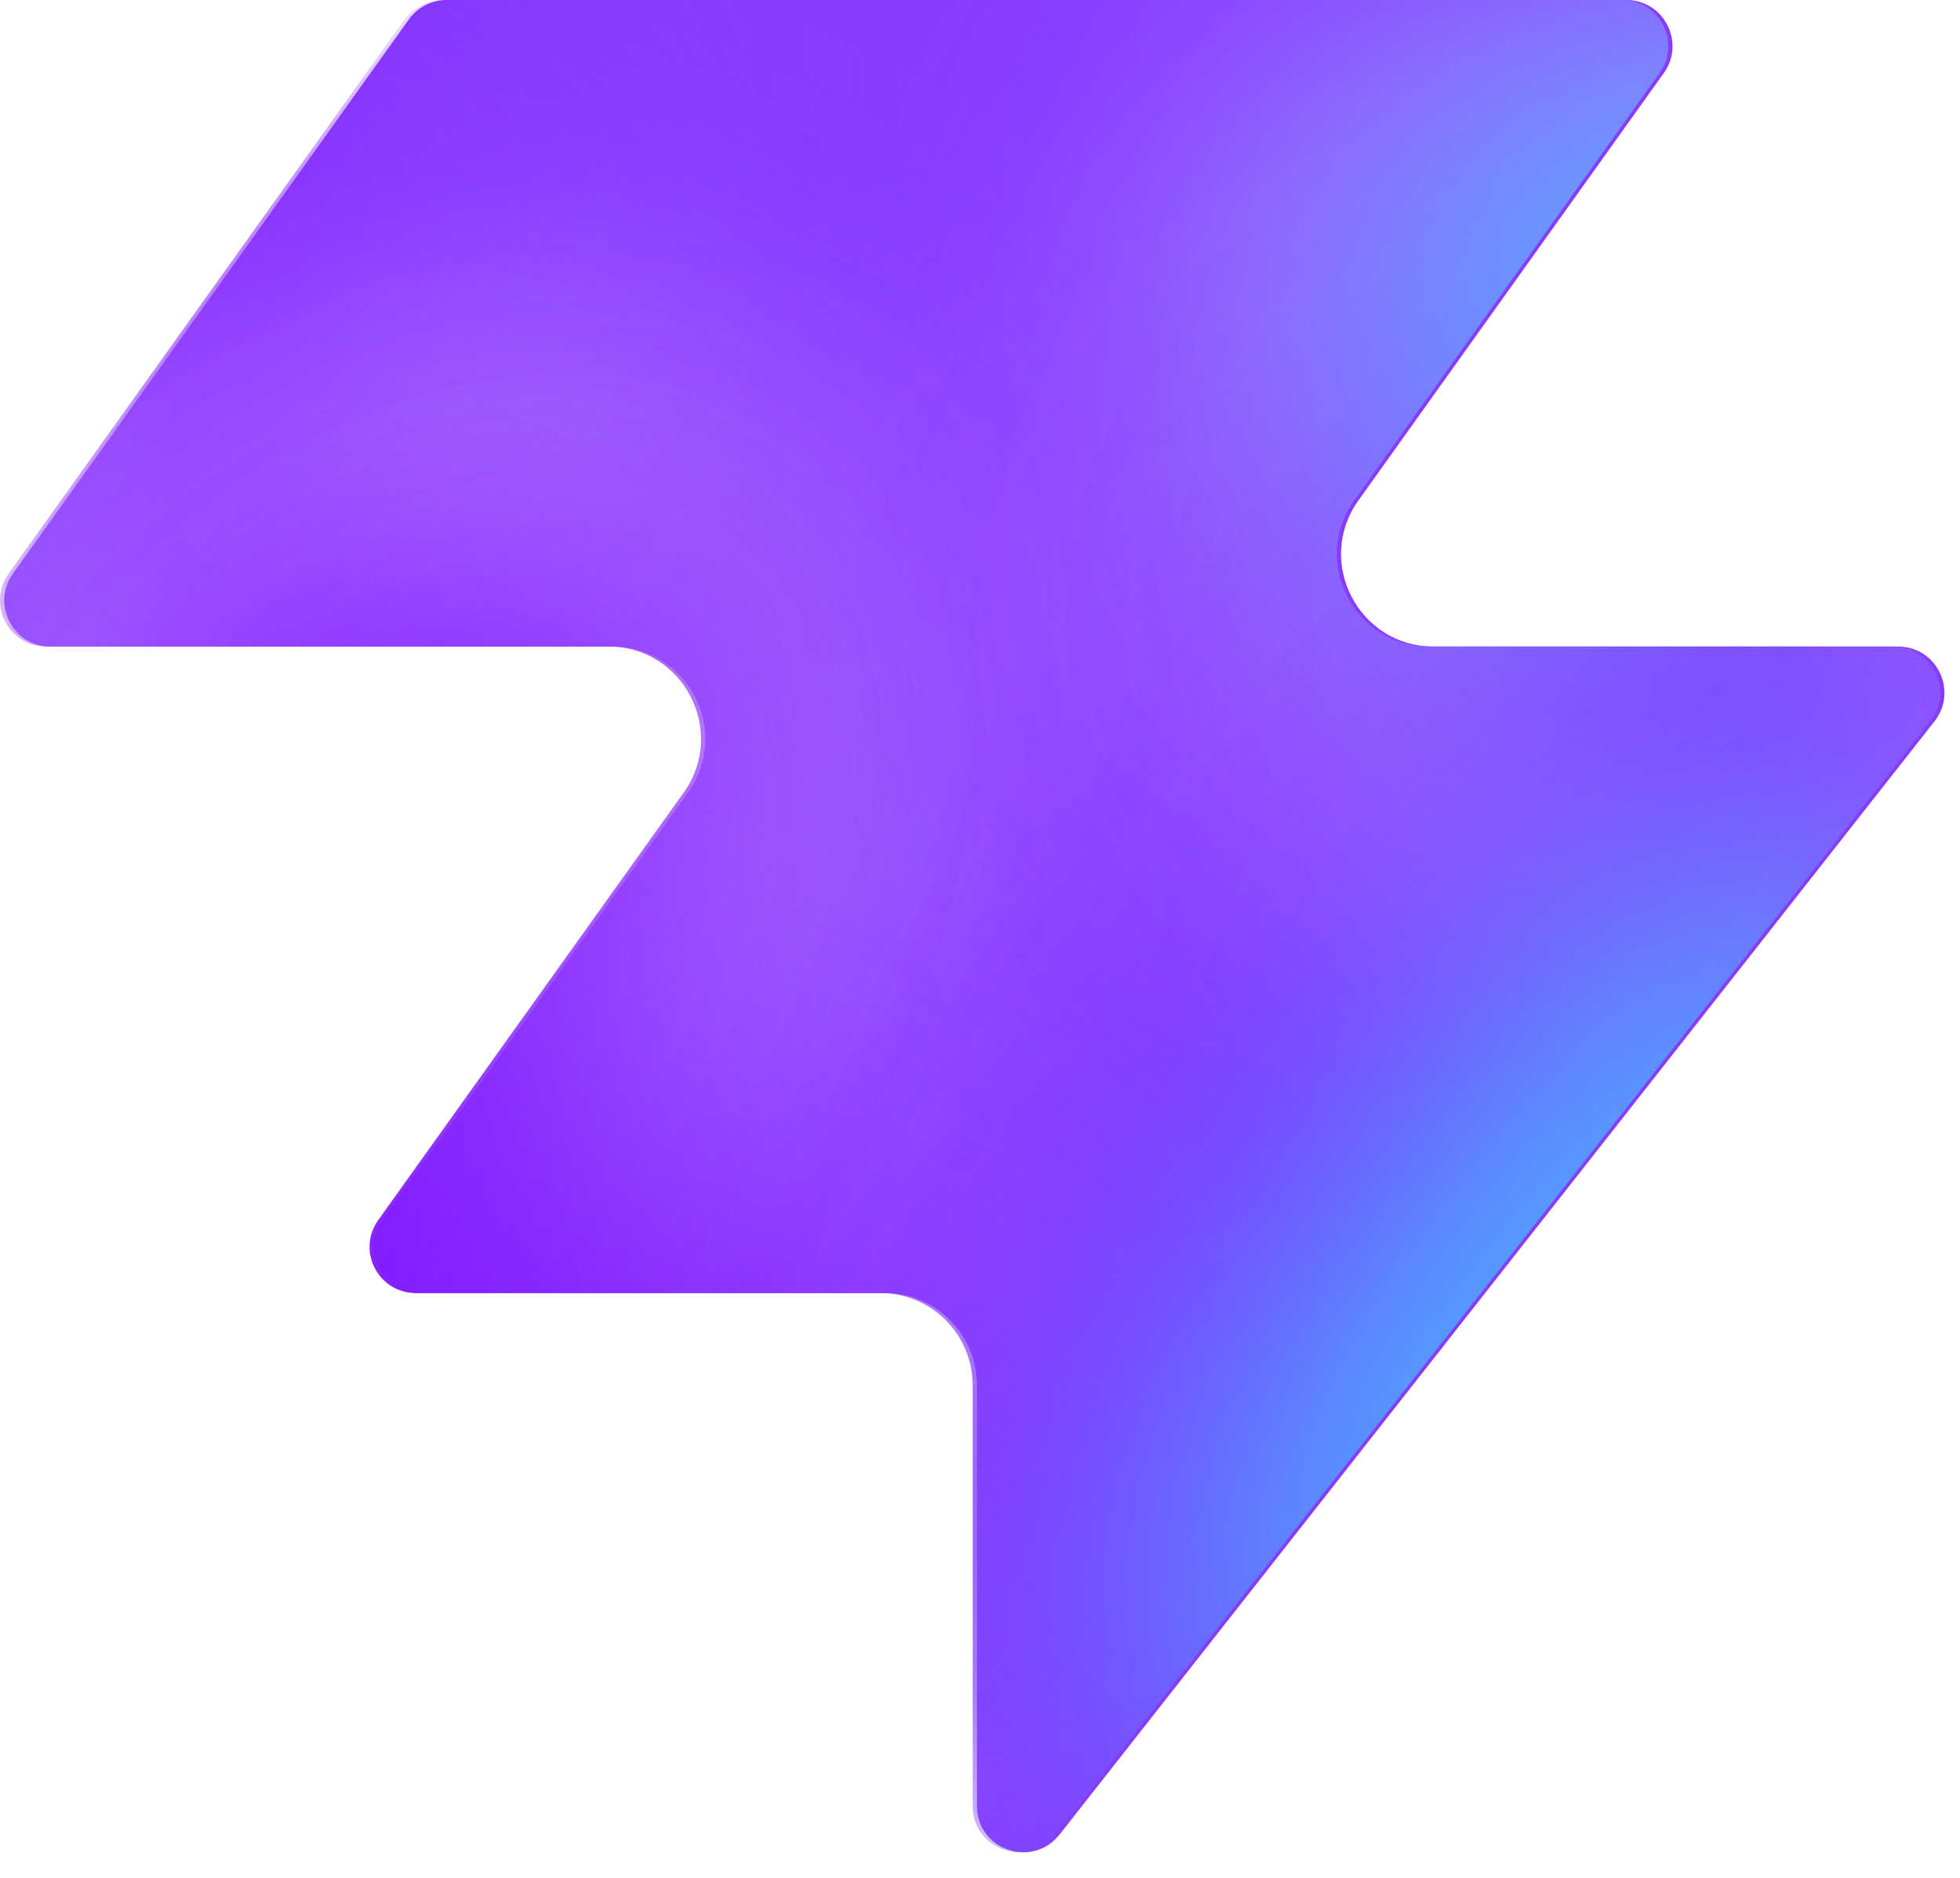
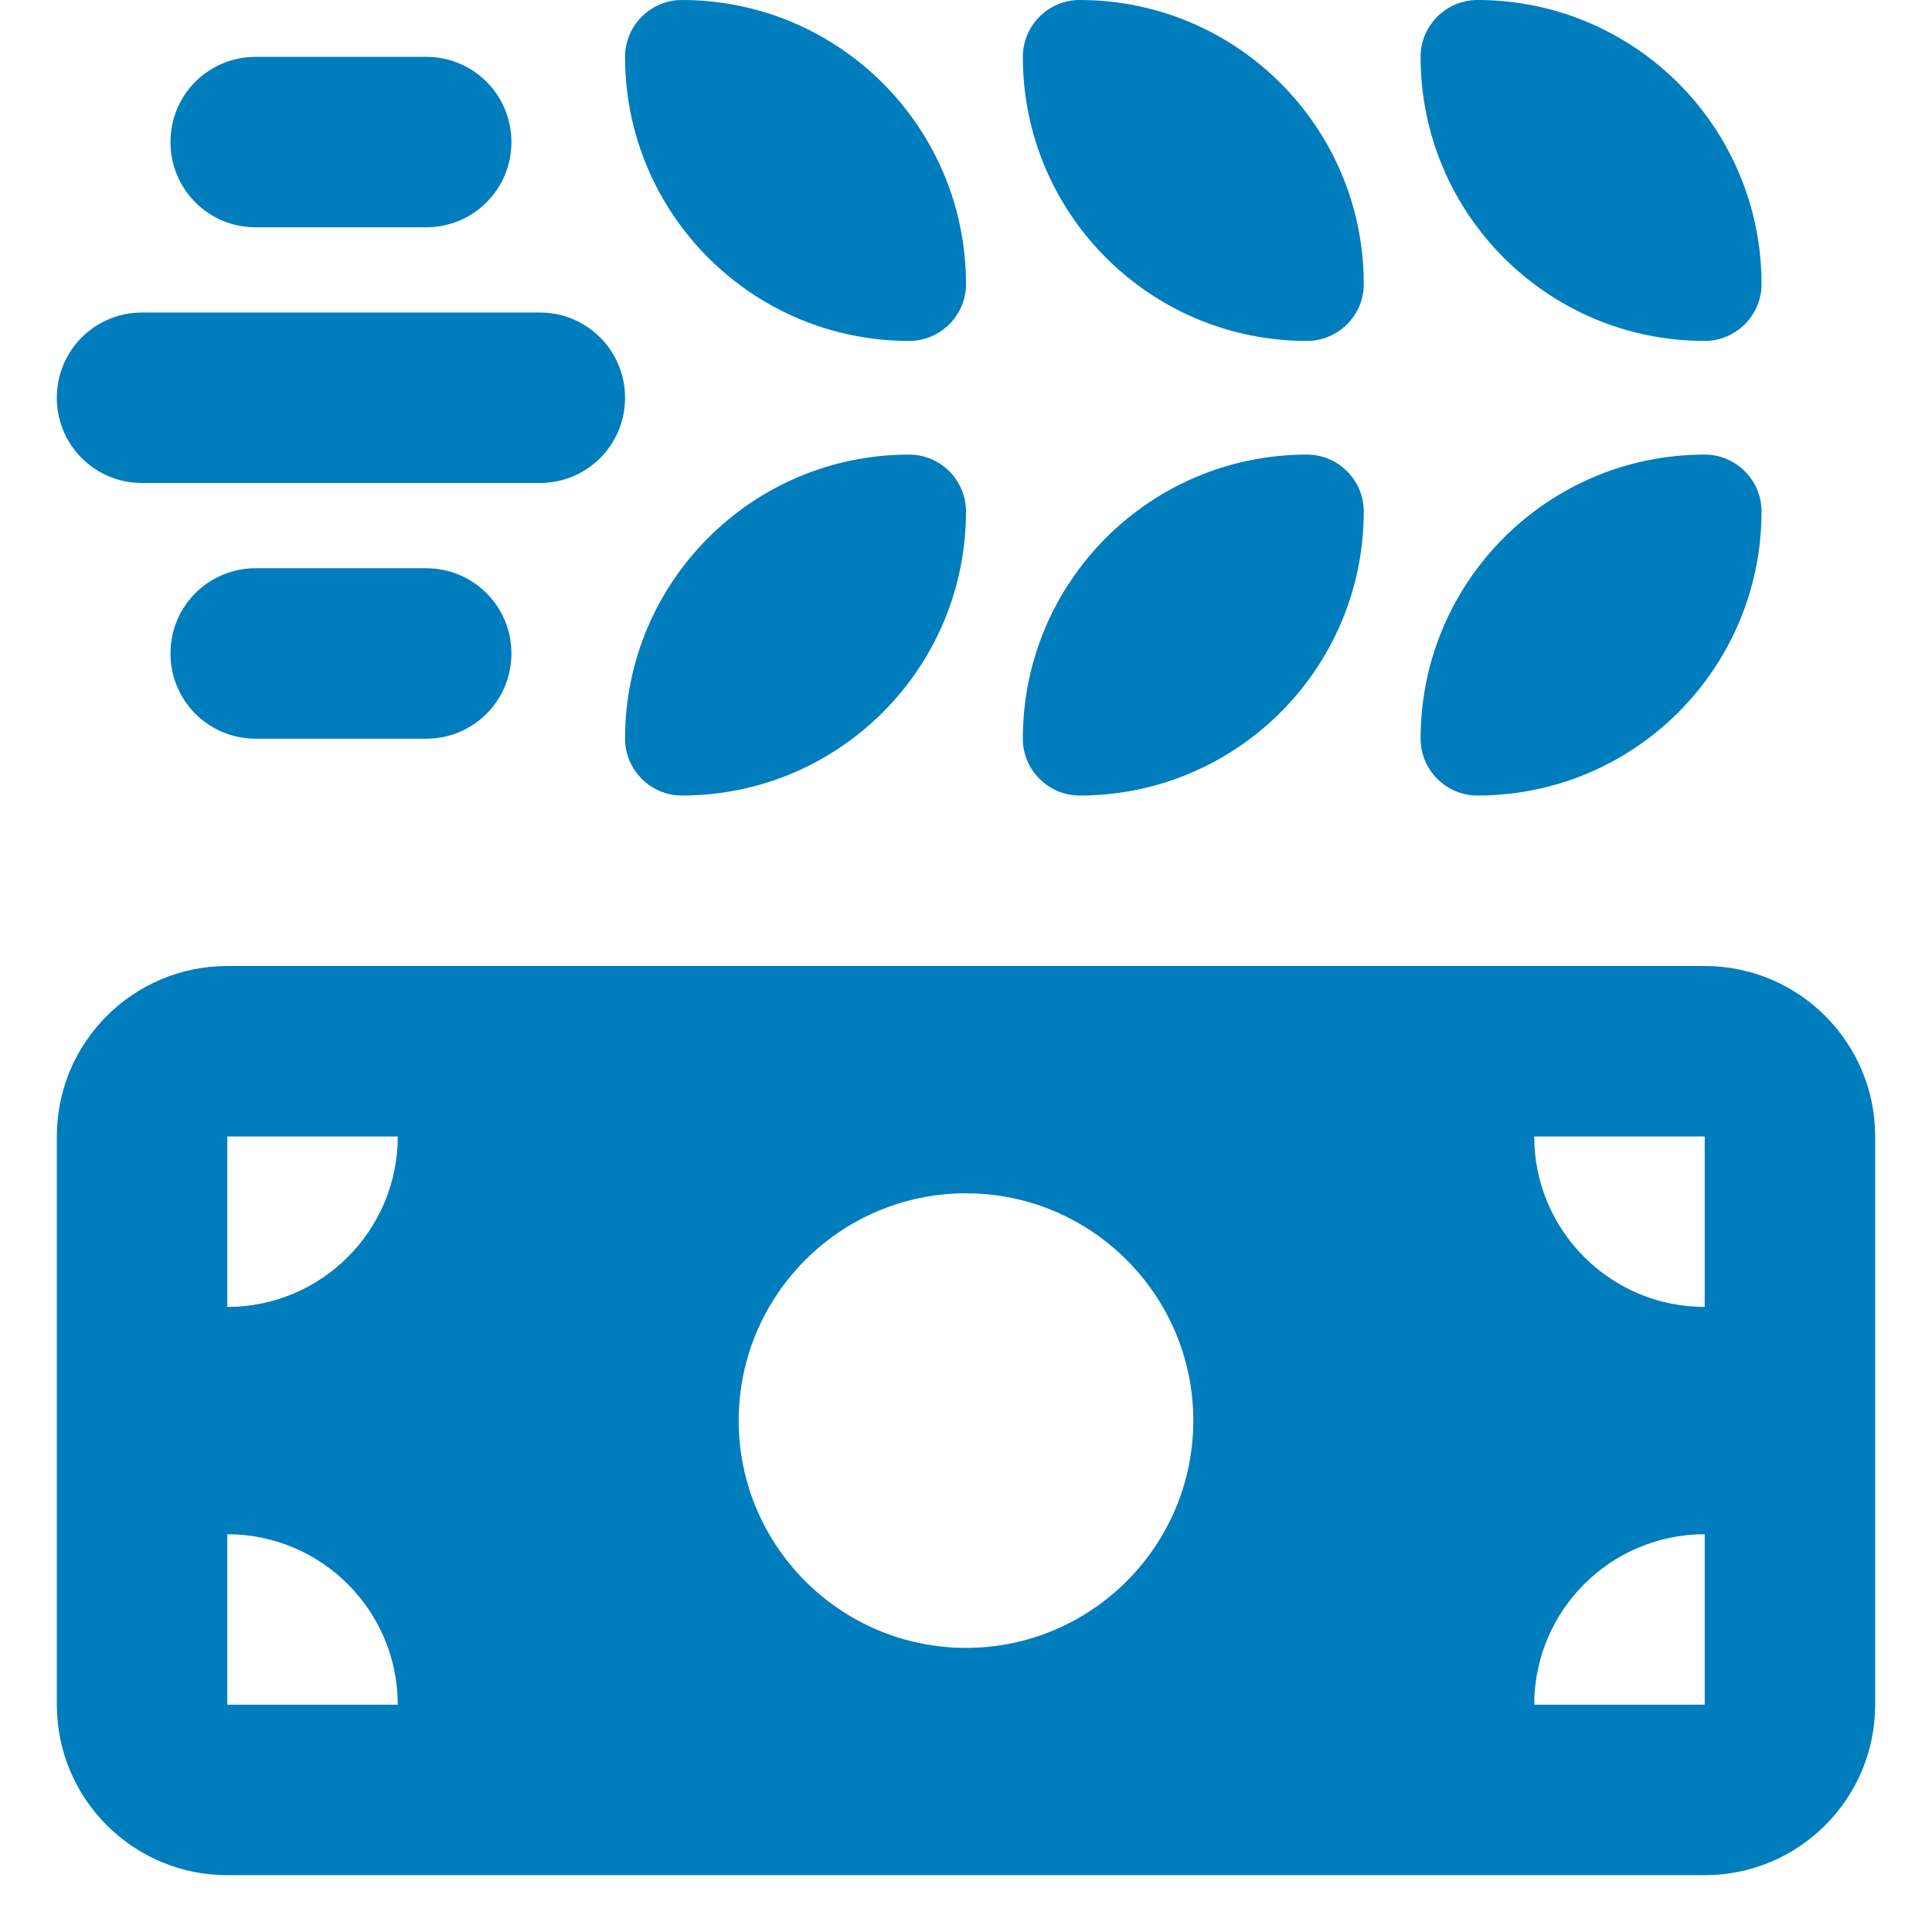
- <svg xmlns="http://www.w3.org/2000/svg" width="48" height="46" fill="none" viewBox="0 0 48 46">
-   <path fill="#863bff" d="M25.946 44.938c-.664.845-2.021.375-2.021-.698V33.937a2.26 2.26 0 0 0-2.262-2.262H10.287c-.92 0-1.456-1.04-.92-1.788l7.48-10.471c1.07-1.497 0-3.578-1.842-3.578H1.237c-.92 0-1.456-1.04-.92-1.788L10.013.474c.214-.297.556-.474.92-.474h28.894c.92 0 1.456 1.04.92 1.788l-7.48 10.471c-1.07 1.498 0 3.579 1.842 3.579h11.377c.943 0 1.473 1.088.89 1.83L25.947 44.94z" style="fill:#863bff;fill:color(display-p3 .525 .23 1);fill-opacity:1" />
-   <mask id="a" width="48" height="46" x="0" y="0" maskUnits="userSpaceOnUse" style="mask-type:alpha">
-     <path fill="#000" d="M25.842 44.938c-.664.844-2.021.375-2.021-.698V33.937a2.26 2.26 0 0 0-2.262-2.262H10.183c-.92 0-1.456-1.04-.92-1.788l7.48-10.471c1.07-1.498 0-3.579-1.842-3.579H1.133c-.92 0-1.456-1.04-.92-1.787L9.91.473c.214-.297.556-.474.92-.474h28.894c.92 0 1.456 1.04.92 1.788l-7.48 10.471c-1.07 1.498 0 3.578 1.842 3.578h11.377c.943 0 1.473 1.088.89 1.832L25.843 44.94z" style="fill:#000;fill-opacity:1" />
-   </mask>
-   <g mask="url(#a)">
-     <g filter="url(#b)">
-       <ellipse cx="5.508" cy="14.704" fill="#ede6ff" rx="5.508" ry="14.704" style="fill:#ede6ff;fill:color(display-p3 .927 .903 1);fill-opacity:1" transform="matrix(.00324 1 1 -.00324 -4.47 31.516)" />
-     </g>
-     <g filter="url(#c)">
-       <ellipse cx="10.399" cy="29.851" fill="#ede6ff" rx="10.399" ry="29.851" style="fill:#ede6ff;fill:color(display-p3 .927 .903 1);fill-opacity:1" transform="matrix(.00324 1 1 -.00324 -39.328 7.883)" />
-     </g>
-     <g filter="url(#d)">
-       <ellipse cx="5.508" cy="30.487" fill="#7e14ff" rx="5.508" ry="30.487" style="fill:#7e14ff;fill:color(display-p3 .492 .077 1);fill-opacity:1" transform="rotate(89.814 -25.913 -14.639)scale(1 -1)" />
-     </g>
-     <g filter="url(#e)">
-       <ellipse cx="5.508" cy="30.599" fill="#7e14ff" rx="5.508" ry="30.599" style="fill:#7e14ff;fill:color(display-p3 .492 .077 1);fill-opacity:1" transform="rotate(89.814 -32.644 -3.334)scale(1 -1)" />
-     </g>
-     <g filter="url(#f)">
-       <ellipse cx="5.508" cy="30.599" fill="#7e14ff" rx="5.508" ry="30.599" style="fill:#7e14ff;fill:color(display-p3 .492 .077 1);fill-opacity:1" transform="matrix(.00324 1 1 -.00324 -34.34 30.47)" />
-     </g>
-     <g filter="url(#g)">
-       <ellipse cx="14.072" cy="22.078" fill="#ede6ff" rx="14.072" ry="22.078" style="fill:#ede6ff;fill:color(display-p3 .927 .903 1);fill-opacity:1" transform="rotate(93.35 24.506 48.493)scale(-1 1)" />
-     </g>
-     <g filter="url(#h)">
-       <ellipse cx="3.47" cy="21.501" fill="#7e14ff" rx="3.47" ry="21.501" style="fill:#7e14ff;fill:color(display-p3 .492 .077 1);fill-opacity:1" transform="rotate(89.009 28.708 47.59)scale(-1 1)" />
-     </g>
-     <g filter="url(#i)">
-       <ellipse cx="3.47" cy="21.501" fill="#7e14ff" rx="3.47" ry="21.501" style="fill:#7e14ff;fill:color(display-p3 .492 .077 1);fill-opacity:1" transform="rotate(89.009 28.708 47.59)scale(-1 1)" />
-     </g>
-     <g filter="url(#j)">
-       <ellipse cx=".387" cy="8.972" fill="#7e14ff" rx="4.407" ry="29.108" style="fill:#7e14ff;fill:color(display-p3 .492 .077 1);fill-opacity:1" transform="rotate(39.51 .387 8.972)" />
-     </g>
-     <g filter="url(#k)">
-       <ellipse cx="47.523" cy="-6.092" fill="#7e14ff" rx="4.407" ry="29.108" style="fill:#7e14ff;fill:color(display-p3 .492 .077 1);fill-opacity:1" transform="rotate(37.892 47.523 -6.092)" />
-     </g>
-     <g filter="url(#l)">
-       <ellipse cx="41.412" cy="6.333" fill="#47bfff" rx="5.971" ry="9.665" style="fill:#47bfff;fill:color(display-p3 .28 .748 1);fill-opacity:1" transform="rotate(37.892 41.412 6.333)" />
-     </g>
-     <g filter="url(#m)">
-       <ellipse cx="-1.879" cy="38.332" fill="#7e14ff" rx="4.407" ry="29.108" style="fill:#7e14ff;fill:color(display-p3 .492 .077 1);fill-opacity:1" transform="rotate(37.892 -1.88 38.332)" />
-     </g>
-     <g filter="url(#n)">
-       <ellipse cx="-1.879" cy="38.332" fill="#7e14ff" rx="4.407" ry="29.108" style="fill:#7e14ff;fill:color(display-p3 .492 .077 1);fill-opacity:1" transform="rotate(37.892 -1.88 38.332)" />
-     </g>
-     <g filter="url(#o)">
-       <ellipse cx="35.651" cy="29.907" fill="#7e14ff" rx="4.407" ry="29.108" style="fill:#7e14ff;fill:color(display-p3 .492 .077 1);fill-opacity:1" transform="rotate(37.892 35.651 29.907)" />
-     </g>
-     <g filter="url(#p)">
-       <ellipse cx="38.418" cy="32.4" fill="#47bfff" rx="5.971" ry="15.297" style="fill:#47bfff;fill:color(display-p3 .28 .748 1);fill-opacity:1" transform="rotate(37.892 38.418 32.4)" />
-     </g>
-   </g>
-   <defs>
-     <filter id="b" width="60.045" height="41.654" x="-19.77" y="16.149" color-interpolation-filters="sRGB" filterUnits="userSpaceOnUse">
-       <feFlood flood-opacity="0" result="BackgroundImageFix" />
-       <feBlend in="SourceGraphic" in2="BackgroundImageFix" result="shape" />
-       <feGaussianBlur result="effect1_foregroundBlur_2002_17158" stdDeviation="7.659" />
-     </filter>
-     <filter id="c" width="90.34" height="51.437" x="-54.613" y="-7.533" color-interpolation-filters="sRGB" filterUnits="userSpaceOnUse">
-       <feFlood flood-opacity="0" result="BackgroundImageFix" />
-       <feBlend in="SourceGraphic" in2="BackgroundImageFix" result="shape" />
-       <feGaussianBlur result="effect1_foregroundBlur_2002_17158" stdDeviation="7.659" />
-     </filter>
-     <filter id="d" width="79.355" height="29.4" x="-49.64" y="2.03" color-interpolation-filters="sRGB" filterUnits="userSpaceOnUse">
-       <feFlood flood-opacity="0" result="BackgroundImageFix" />
-       <feBlend in="SourceGraphic" in2="BackgroundImageFix" result="shape" />
-       <feGaussianBlur result="effect1_foregroundBlur_2002_17158" stdDeviation="4.596" />
-     </filter>
-     <filter id="e" width="79.579" height="29.4" x="-45.045" y="20.029" color-interpolation-filters="sRGB" filterUnits="userSpaceOnUse">
-       <feFlood flood-opacity="0" result="BackgroundImageFix" />
-       <feBlend in="SourceGraphic" in2="BackgroundImageFix" result="shape" />
-       <feGaussianBlur result="effect1_foregroundBlur_2002_17158" stdDeviation="4.596" />
-     </filter>
-     <filter id="f" width="79.579" height="29.4" x="-43.513" y="21.178" color-interpolation-filters="sRGB" filterUnits="userSpaceOnUse">
-       <feFlood flood-opacity="0" result="BackgroundImageFix" />
-       <feBlend in="SourceGraphic" in2="BackgroundImageFix" result="shape" />
-       <feGaussianBlur result="effect1_foregroundBlur_2002_17158" stdDeviation="4.596" />
-     </filter>
-     <filter id="g" width="74.749" height="58.852" x="15.756" y="-17.901" color-interpolation-filters="sRGB" filterUnits="userSpaceOnUse">
-       <feFlood flood-opacity="0" result="BackgroundImageFix" />
-       <feBlend in="SourceGraphic" in2="BackgroundImageFix" result="shape" />
-       <feGaussianBlur result="effect1_foregroundBlur_2002_17158" stdDeviation="7.659" />
-     </filter>
-     <filter id="h" width="61.377" height="25.362" x="23.548" y="2.284" color-interpolation-filters="sRGB" filterUnits="userSpaceOnUse">
-       <feFlood flood-opacity="0" result="BackgroundImageFix" />
-       <feBlend in="SourceGraphic" in2="BackgroundImageFix" result="shape" />
-       <feGaussianBlur result="effect1_foregroundBlur_2002_17158" stdDeviation="4.596" />
-     </filter>
-     <filter id="i" width="61.377" height="25.362" x="23.548" y="2.284" color-interpolation-filters="sRGB" filterUnits="userSpaceOnUse">
-       <feFlood flood-opacity="0" result="BackgroundImageFix" />
-       <feBlend in="SourceGraphic" in2="BackgroundImageFix" result="shape" />
-       <feGaussianBlur result="effect1_foregroundBlur_2002_17158" stdDeviation="4.596" />
-     </filter>
-     <filter id="j" width="56.045" height="63.649" x="-27.636" y="-22.853" color-interpolation-filters="sRGB" filterUnits="userSpaceOnUse">
-       <feFlood flood-opacity="0" result="BackgroundImageFix" />
-       <feBlend in="SourceGraphic" in2="BackgroundImageFix" result="shape" />
-       <feGaussianBlur result="effect1_foregroundBlur_2002_17158" stdDeviation="4.596" />
-     </filter>
-     <filter id="k" width="54.814" height="64.646" x="20.116" y="-38.415" color-interpolation-filters="sRGB" filterUnits="userSpaceOnUse">
-       <feFlood flood-opacity="0" result="BackgroundImageFix" />
-       <feBlend in="SourceGraphic" in2="BackgroundImageFix" result="shape" />
-       <feGaussianBlur result="effect1_foregroundBlur_2002_17158" stdDeviation="4.596" />
-     </filter>
-     <filter id="l" width="33.541" height="35.313" x="24.641" y="-11.323" color-interpolation-filters="sRGB" filterUnits="userSpaceOnUse">
-       <feFlood flood-opacity="0" result="BackgroundImageFix" />
-       <feBlend in="SourceGraphic" in2="BackgroundImageFix" result="shape" />
-       <feGaussianBlur result="effect1_foregroundBlur_2002_17158" stdDeviation="4.596" />
-     </filter>
-     <filter id="m" width="54.814" height="64.646" x="-29.286" y="6.009" color-interpolation-filters="sRGB" filterUnits="userSpaceOnUse">
-       <feFlood flood-opacity="0" result="BackgroundImageFix" />
-       <feBlend in="SourceGraphic" in2="BackgroundImageFix" result="shape" />
-       <feGaussianBlur result="effect1_foregroundBlur_2002_17158" stdDeviation="4.596" />
-     </filter>
-     <filter id="n" width="54.814" height="64.646" x="-29.286" y="6.009" color-interpolation-filters="sRGB" filterUnits="userSpaceOnUse">
-       <feFlood flood-opacity="0" result="BackgroundImageFix" />
-       <feBlend in="SourceGraphic" in2="BackgroundImageFix" result="shape" />
-       <feGaussianBlur result="effect1_foregroundBlur_2002_17158" stdDeviation="4.596" />
-     </filter>
-     <filter id="o" width="54.814" height="64.646" x="8.244" y="-2.416" color-interpolation-filters="sRGB" filterUnits="userSpaceOnUse">
-       <feFlood flood-opacity="0" result="BackgroundImageFix" />
-       <feBlend in="SourceGraphic" in2="BackgroundImageFix" result="shape" />
-       <feGaussianBlur result="effect1_foregroundBlur_2002_17158" stdDeviation="4.596" />
-     </filter>
-     <filter id="p" width="39.409" height="43.623" x="18.713" y="10.588" color-interpolation-filters="sRGB" filterUnits="userSpaceOnUse">
-       <feFlood flood-opacity="0" result="BackgroundImageFix" />
-       <feBlend in="SourceGraphic" in2="BackgroundImageFix" result="shape" />
-       <feGaussianBlur result="effect1_foregroundBlur_2002_17158" stdDeviation="4.596" />
-     </filter>
-   </defs>
+ <svg xmlns="http://www.w3.org/2000/svg" width="544" height="544" viewBox="0 0 544 544" fill="none">
+   <path d="M192 0C236.2 0 272 35.8 272 80C272 88.8 264.8 96 256 96C211.8 96 176 60.2 176 16C176 7.2 183.2 0 192 0ZM72 16H120C133.3 16 144 26.7 144 40C144 53.3 133.3 64 120 64H72C58.7 64 48 53.3 48 40C48 26.7 58.7 16 72 16ZM40 88H152C165.3 88 176 98.7 176 112C176 125.3 165.3 136 152 136H40C26.7 136 16 125.3 16 112C16 98.7 26.7 88 40 88ZM48 184C48 170.7 58.7 160 72 160H120C133.3 160 144 170.7 144 184C144 197.3 133.3 208 120 208H72C58.7 208 48 197.3 48 184ZM288 16C288 7.2 295.2 0 304 0C348.2 0 384 35.8 384 80C384 88.8 376.8 96 368 96C323.8 96 288 60.2 288 16ZM416 0C460.2 0 496 35.8 496 80C496 88.8 488.8 96 480 96C435.8 96 400 60.2 400 16C400 7.2 407.2 0 416 0ZM496 144C496 188.2 460.2 224 416 224C407.2 224 400 216.8 400 208C400 163.8 435.8 128 480 128C488.8 128 496 135.2 496 144ZM368 128C376.8 128 384 135.2 384 144C384 188.2 348.2 224 304 224C295.2 224 288 216.8 288 208C288 163.8 323.8 128 368 128ZM272 144C272 188.2 236.2 224 192 224C183.2 224 176 216.8 176 208C176 163.8 211.8 128 256 128C264.8 128 272 135.2 272 144ZM16 320C16 293.5 37.5 272 64 272H480C506.5 272 528 293.5 528 320V480C528 506.5 506.5 528 480 528H64C37.5 528 16 506.5 16 480V320ZM64 432V480H112C112 453.5 90.5 432 64 432ZM112 320H64V368C90.5 368 112 346.5 112 320ZM480 432C453.5 432 432 453.5 432 480H480V432ZM432 320C432 346.5 453.5 368 480 368V320H432ZM336 400C336 364.7 307.3 336 272 336C236.7 336 208 364.7 208 400C208 435.3 236.7 464 272 464C307.3 464 336 435.3 336 400Z" fill="#007DBC" />
</svg>
